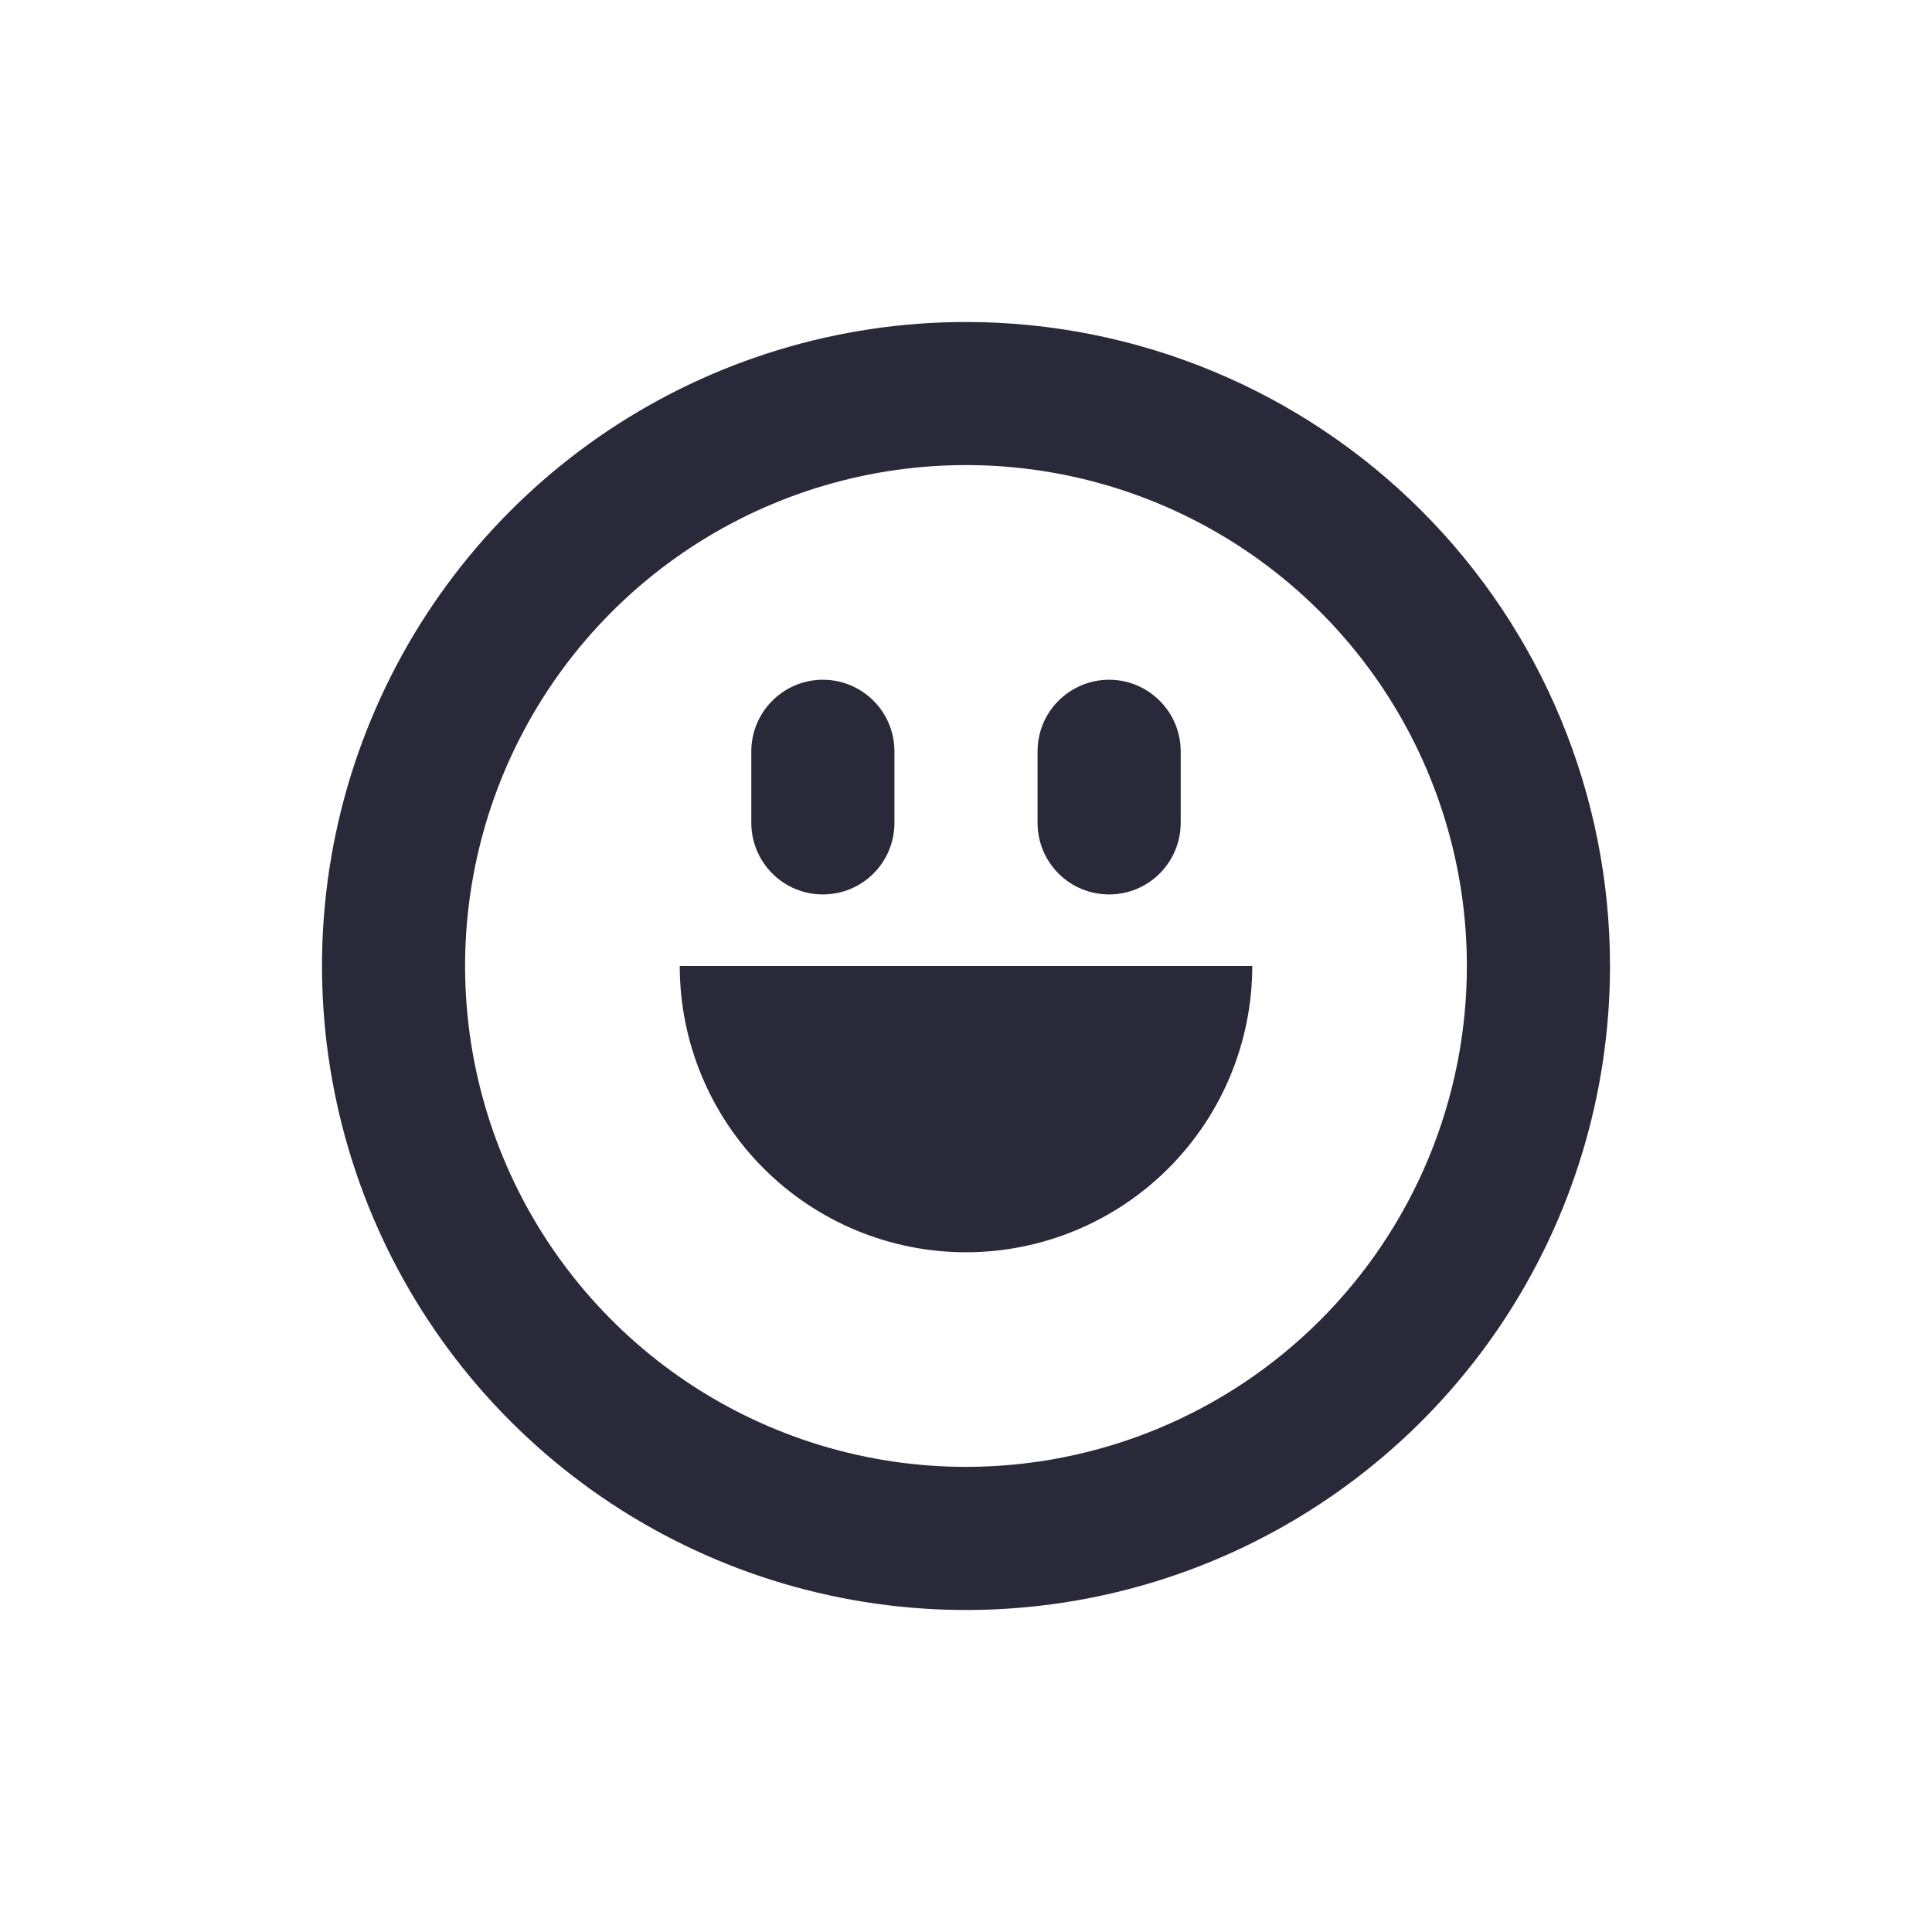
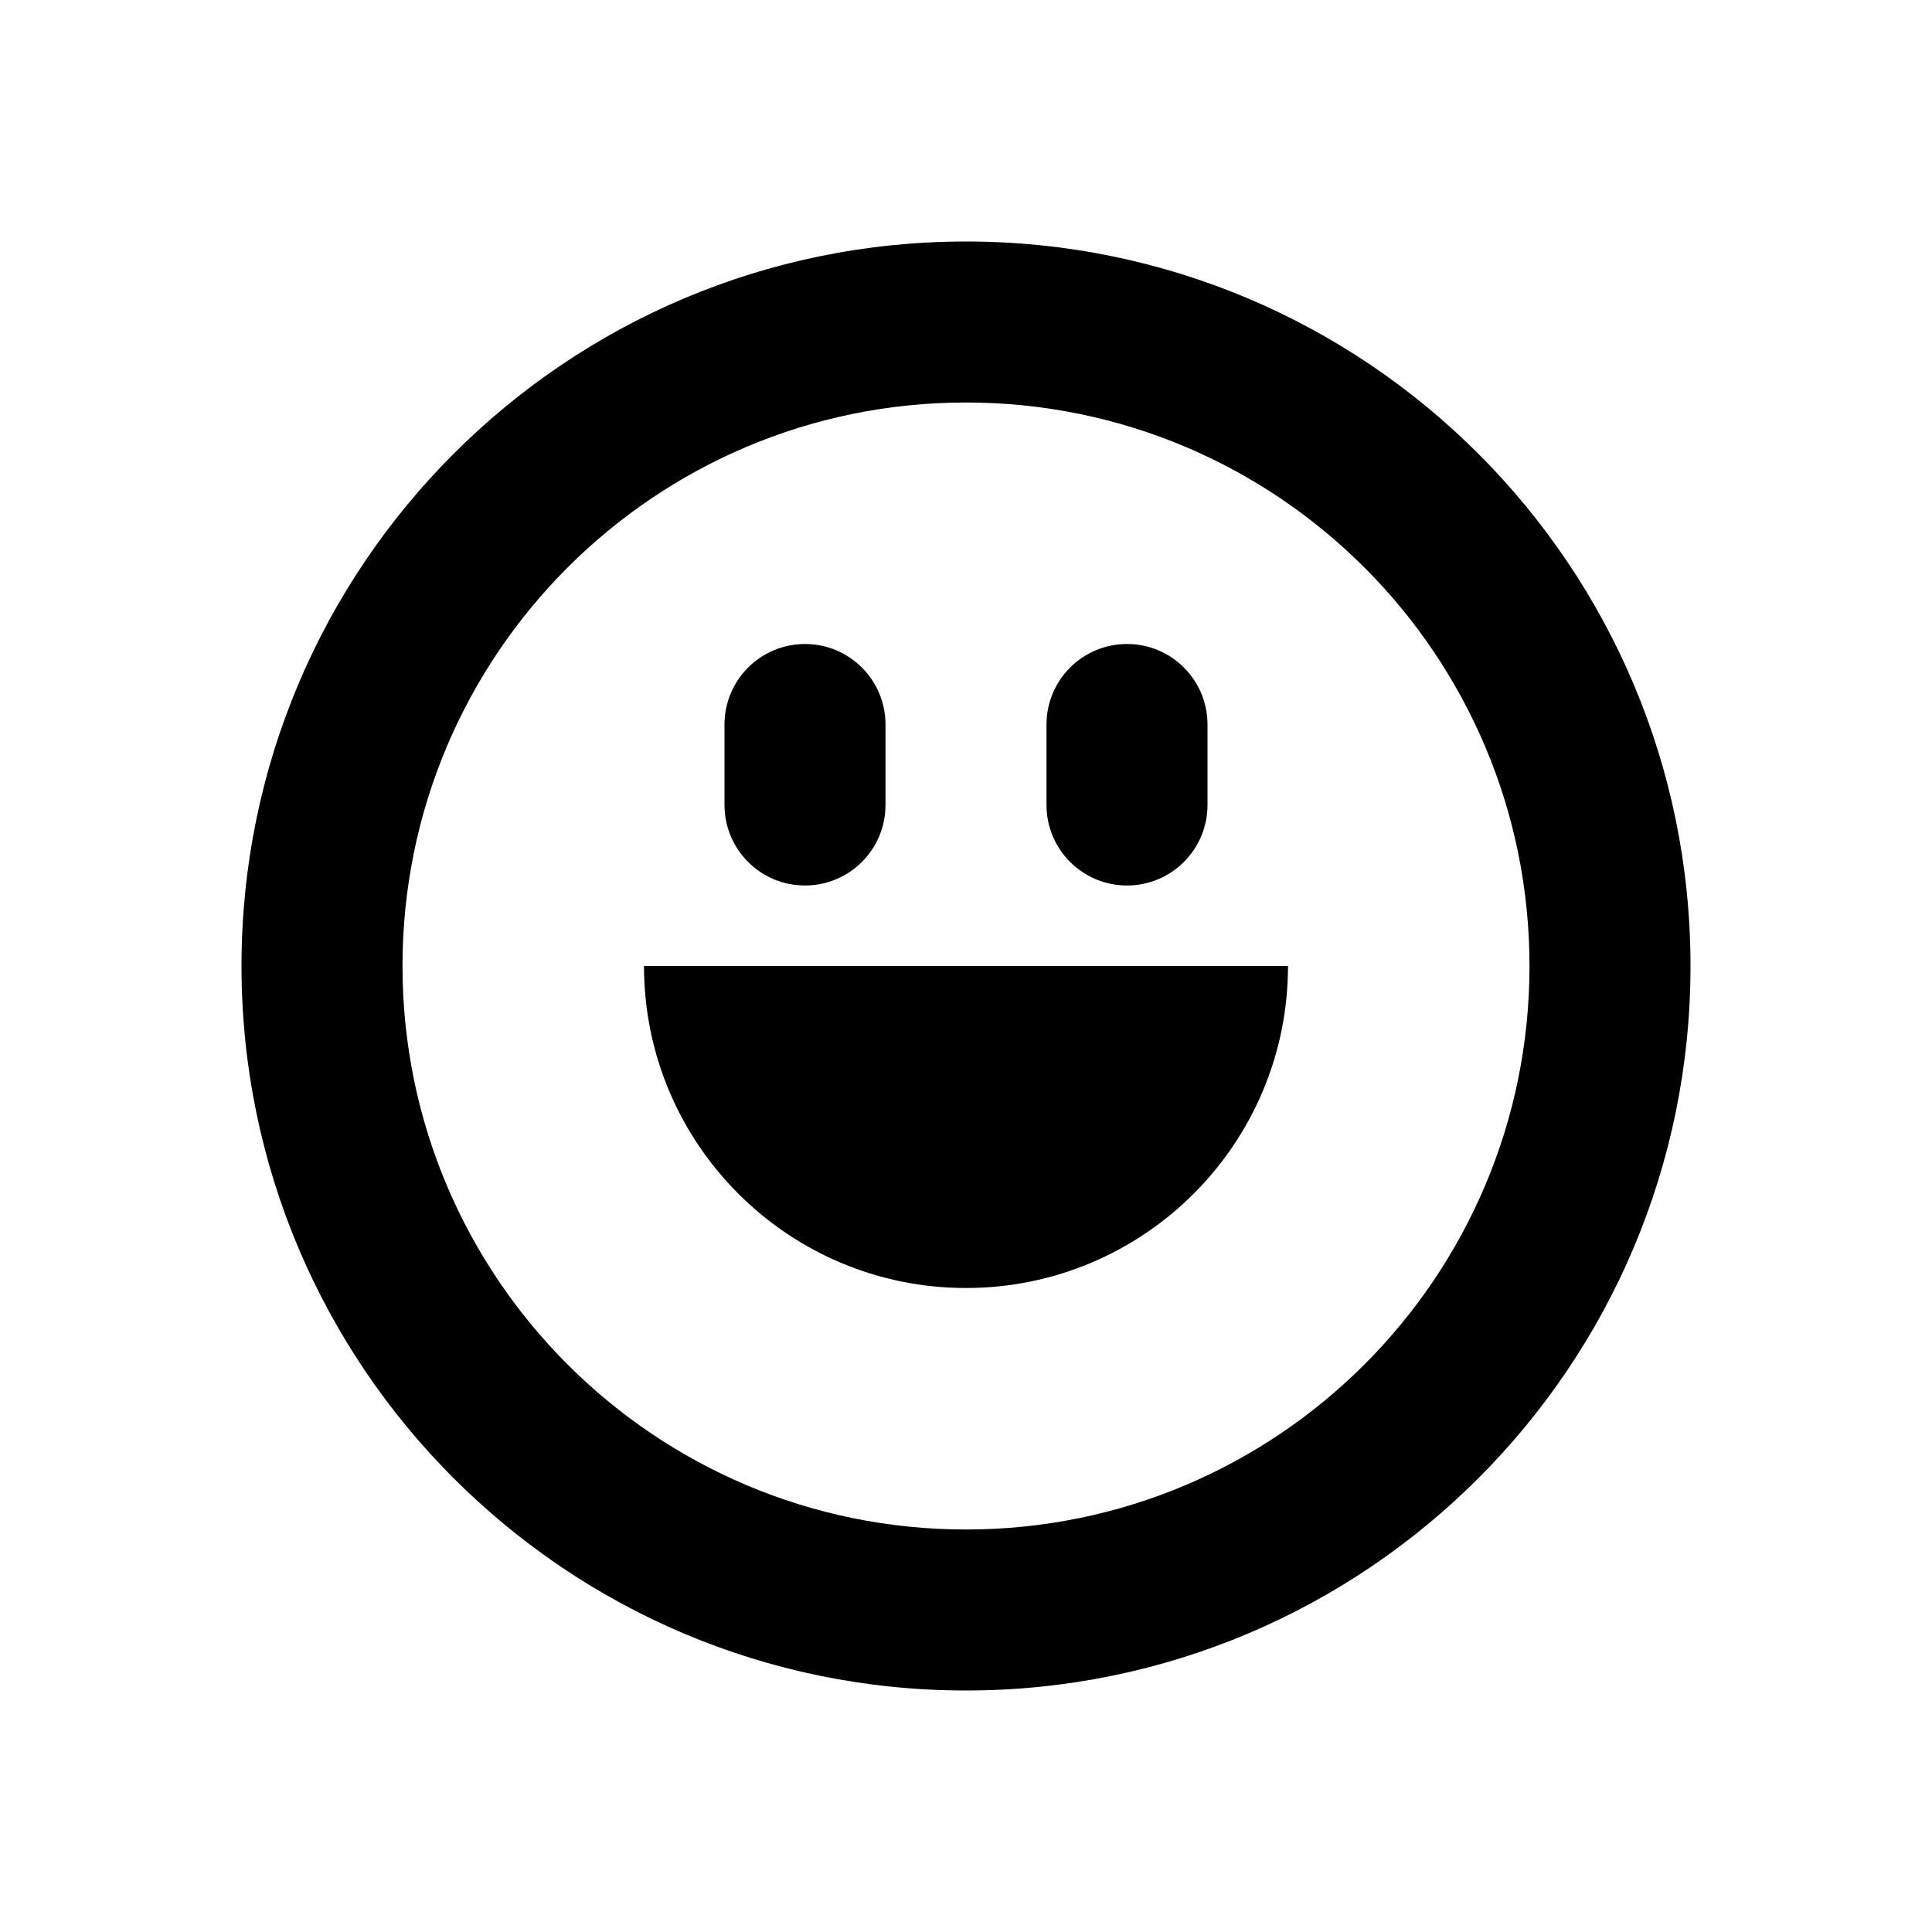
- <svg xmlns="http://www.w3.org/2000/svg" width="24" height="24" viewBox="0 0 24 24" fill="none">
-   <g id="smile">
-     <path id="main" d="M12 4C10.418 4 8.871 4.469 7.555 5.348C6.24 6.227 5.214 7.477 4.609 8.939C4.003 10.4 3.845 12.009 4.154 13.561C4.462 15.113 5.224 16.538 6.343 17.657C7.462 18.776 8.887 19.538 10.439 19.846C11.991 20.155 13.6 19.997 15.062 19.391C16.523 18.785 17.773 17.76 18.652 16.445C19.531 15.129 20 13.582 20 12C20 9.878 19.157 7.843 17.657 6.343C16.157 4.843 14.122 4 12 4ZM12 18.222C10.769 18.222 9.566 17.857 8.543 17.174C7.52 16.49 6.722 15.518 6.251 14.381C5.78 13.244 5.657 11.993 5.897 10.786C6.137 9.579 6.73 8.47 7.6 7.6C8.47 6.73 9.579 6.137 10.786 5.897C11.993 5.657 13.244 5.78 14.381 6.251C15.518 6.722 16.49 7.52 17.174 8.543C17.857 9.566 18.222 10.769 18.222 12C18.222 13.65 17.567 15.233 16.4 16.4C15.233 17.567 13.65 18.222 12 18.222ZM9.333 10.222V9.333C9.333 9.098 9.427 8.871 9.594 8.705C9.76 8.538 9.986 8.444 10.222 8.444C10.458 8.444 10.684 8.538 10.851 8.705C11.018 8.871 11.111 9.098 11.111 9.333V10.222C11.111 10.458 11.018 10.684 10.851 10.851C10.684 11.018 10.458 11.111 10.222 11.111C9.986 11.111 9.76 11.018 9.594 10.851C9.427 10.684 9.333 10.458 9.333 10.222ZM12.889 10.222V9.333C12.889 9.098 12.982 8.871 13.149 8.705C13.316 8.538 13.542 8.444 13.778 8.444C14.014 8.444 14.24 8.538 14.406 8.705C14.573 8.871 14.667 9.098 14.667 9.333V10.222C14.667 10.458 14.573 10.684 14.406 10.851C14.24 11.018 14.014 11.111 13.778 11.111C13.542 11.111 13.316 11.018 13.149 10.851C12.982 10.684 12.889 10.458 12.889 10.222ZM15.556 12C15.556 12.943 15.181 13.847 14.514 14.514C13.847 15.181 12.943 15.556 12 15.556C11.057 15.556 10.153 15.181 9.486 14.514C8.819 13.847 8.444 12.943 8.444 12H15.556Z" fill="#2A293A" />
-   </g>
+ <svg xmlns="http://www.w3.org/2000/svg" id="Layer_1" data-name="Layer 1" width="24" height="24" viewBox="0 0 24 24">
+   <path d="M12,3a9,9,0,1,0,9,9A9,9,0,0,0,12,3Zm0,16a7,7,0,1,1,7-7A7,7,0,0,1,12,19ZM9,10V9a1,1,0,0,1,1-1h0a1,1,0,0,1,1,1v1a1,1,0,0,1-1,1h0A1,1,0,0,1,9,10Zm4,0V9a1,1,0,0,1,1-1h0a1,1,0,0,1,1,1v1a1,1,0,0,1-1,1h0A1,1,0,0,1,13,10Zm3,2a4,4,0,0,1-8,0Z" />
</svg>
